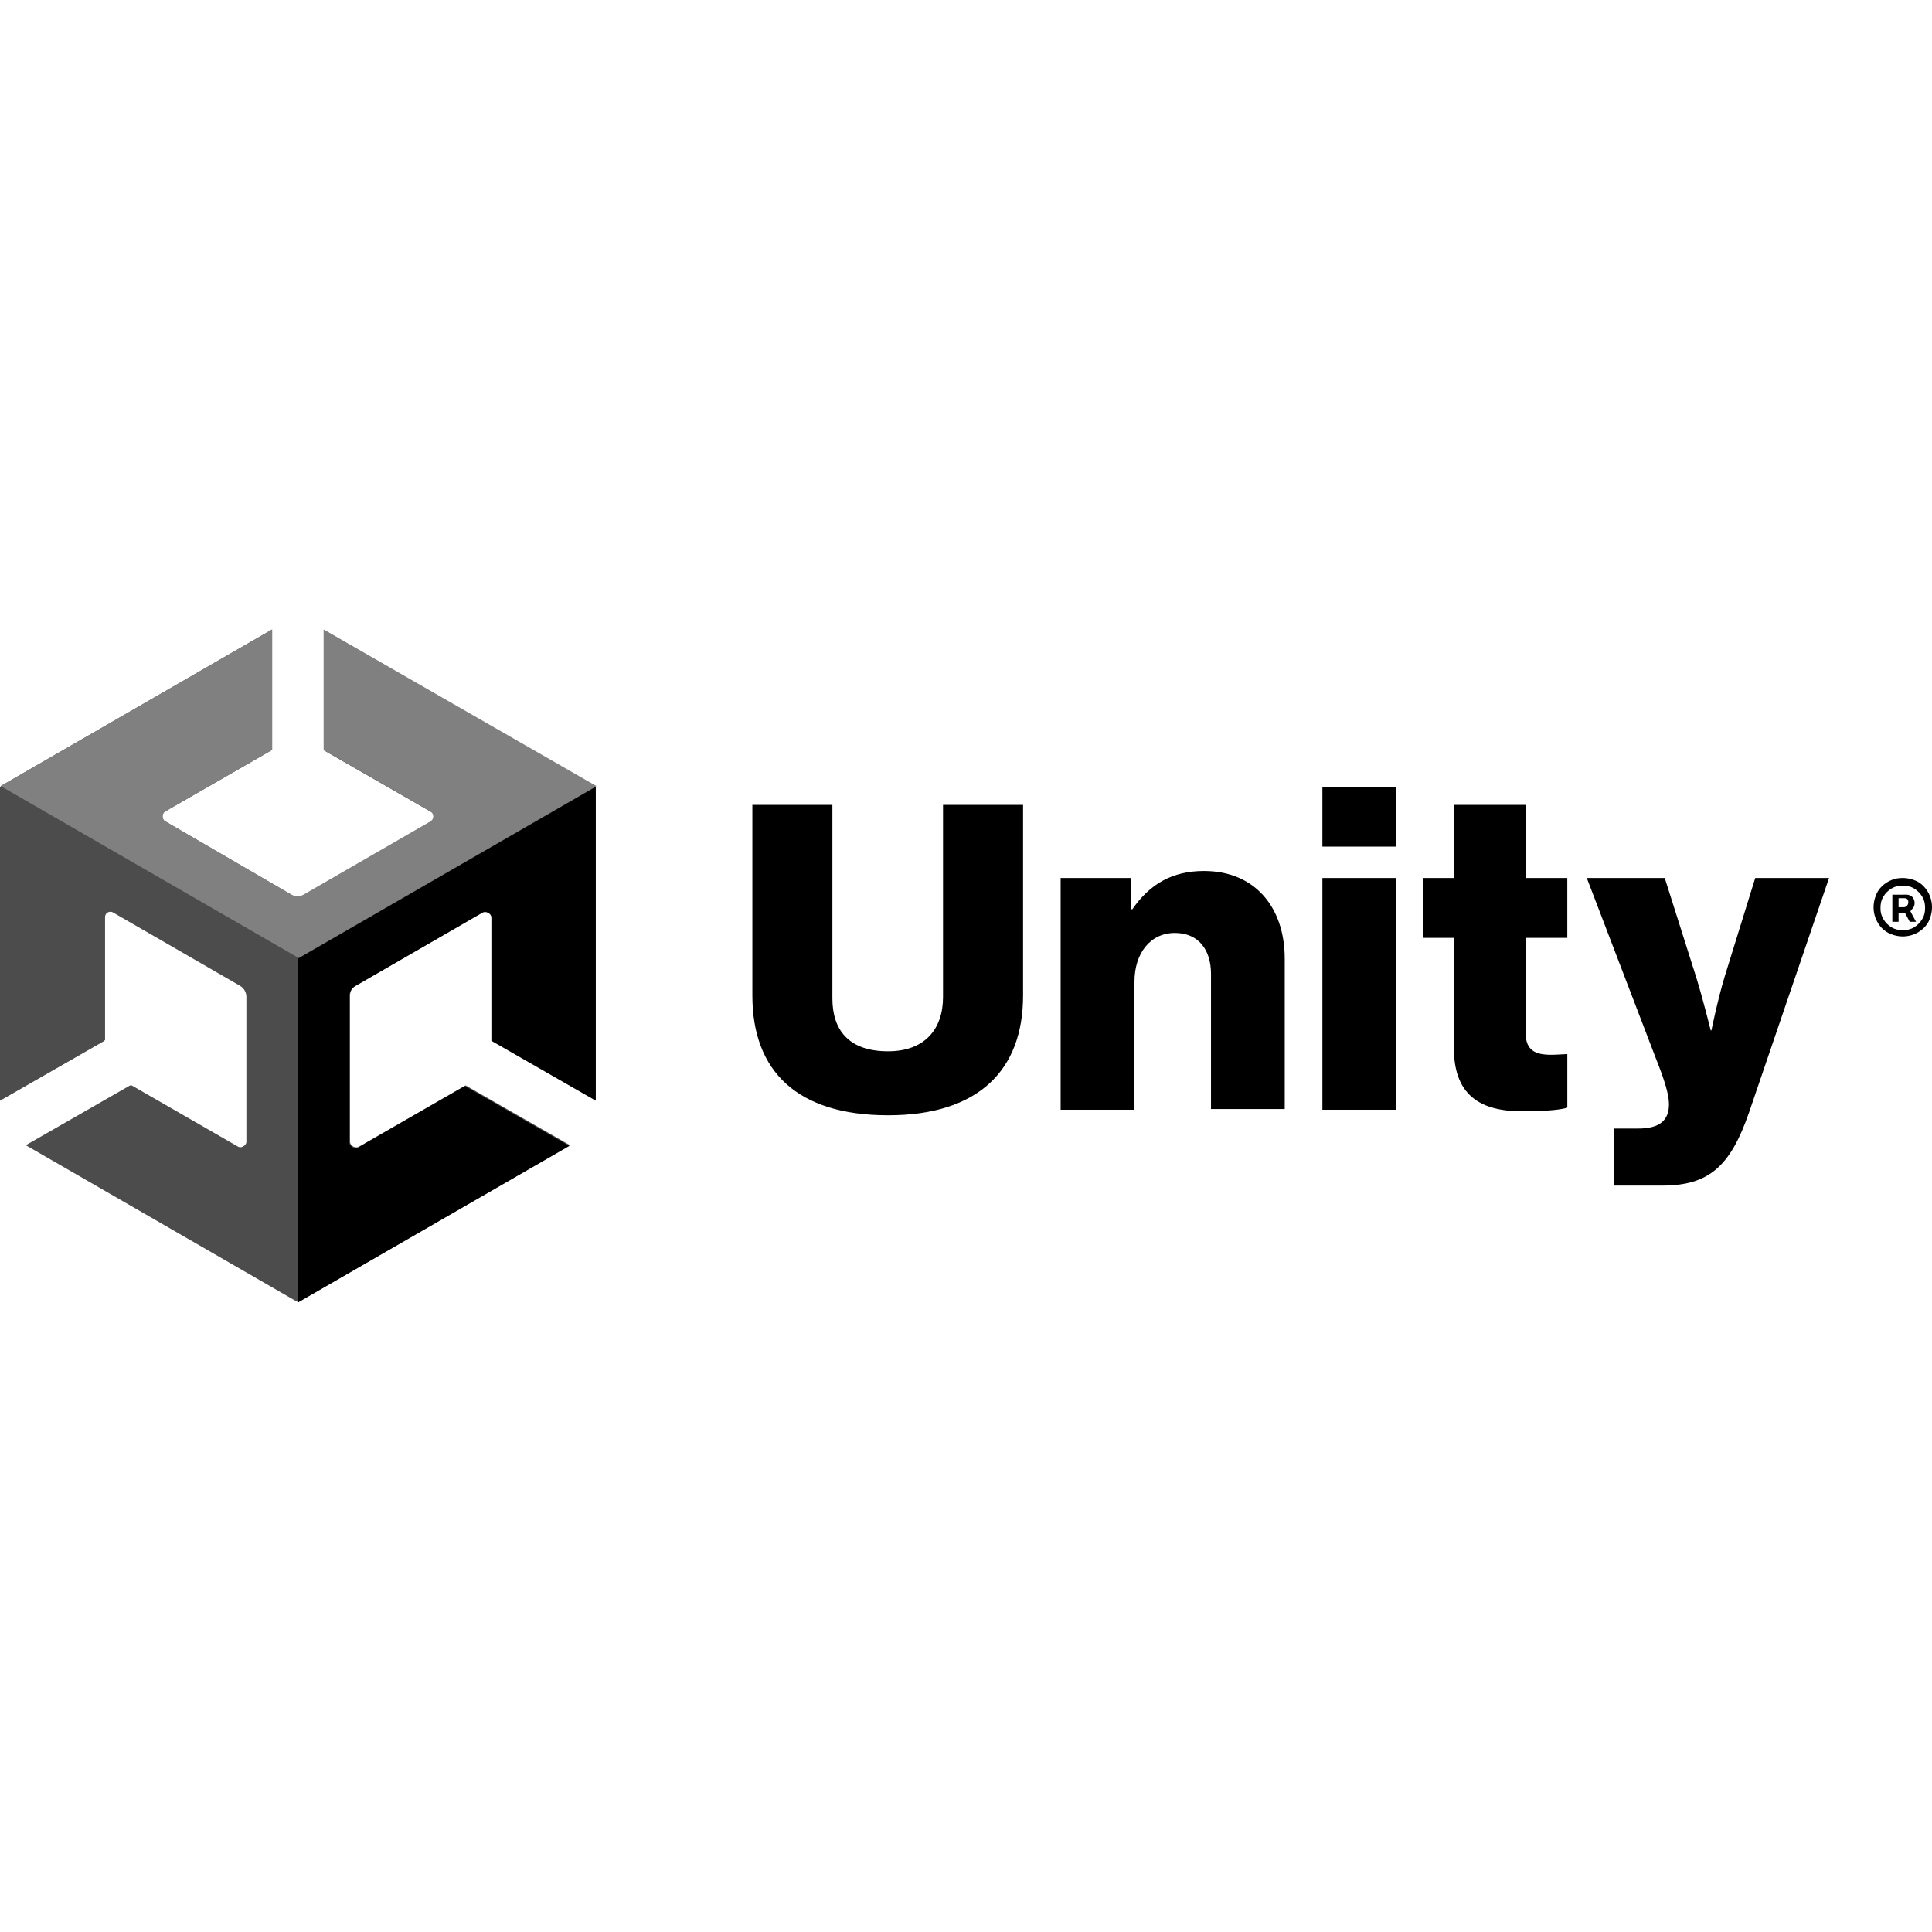
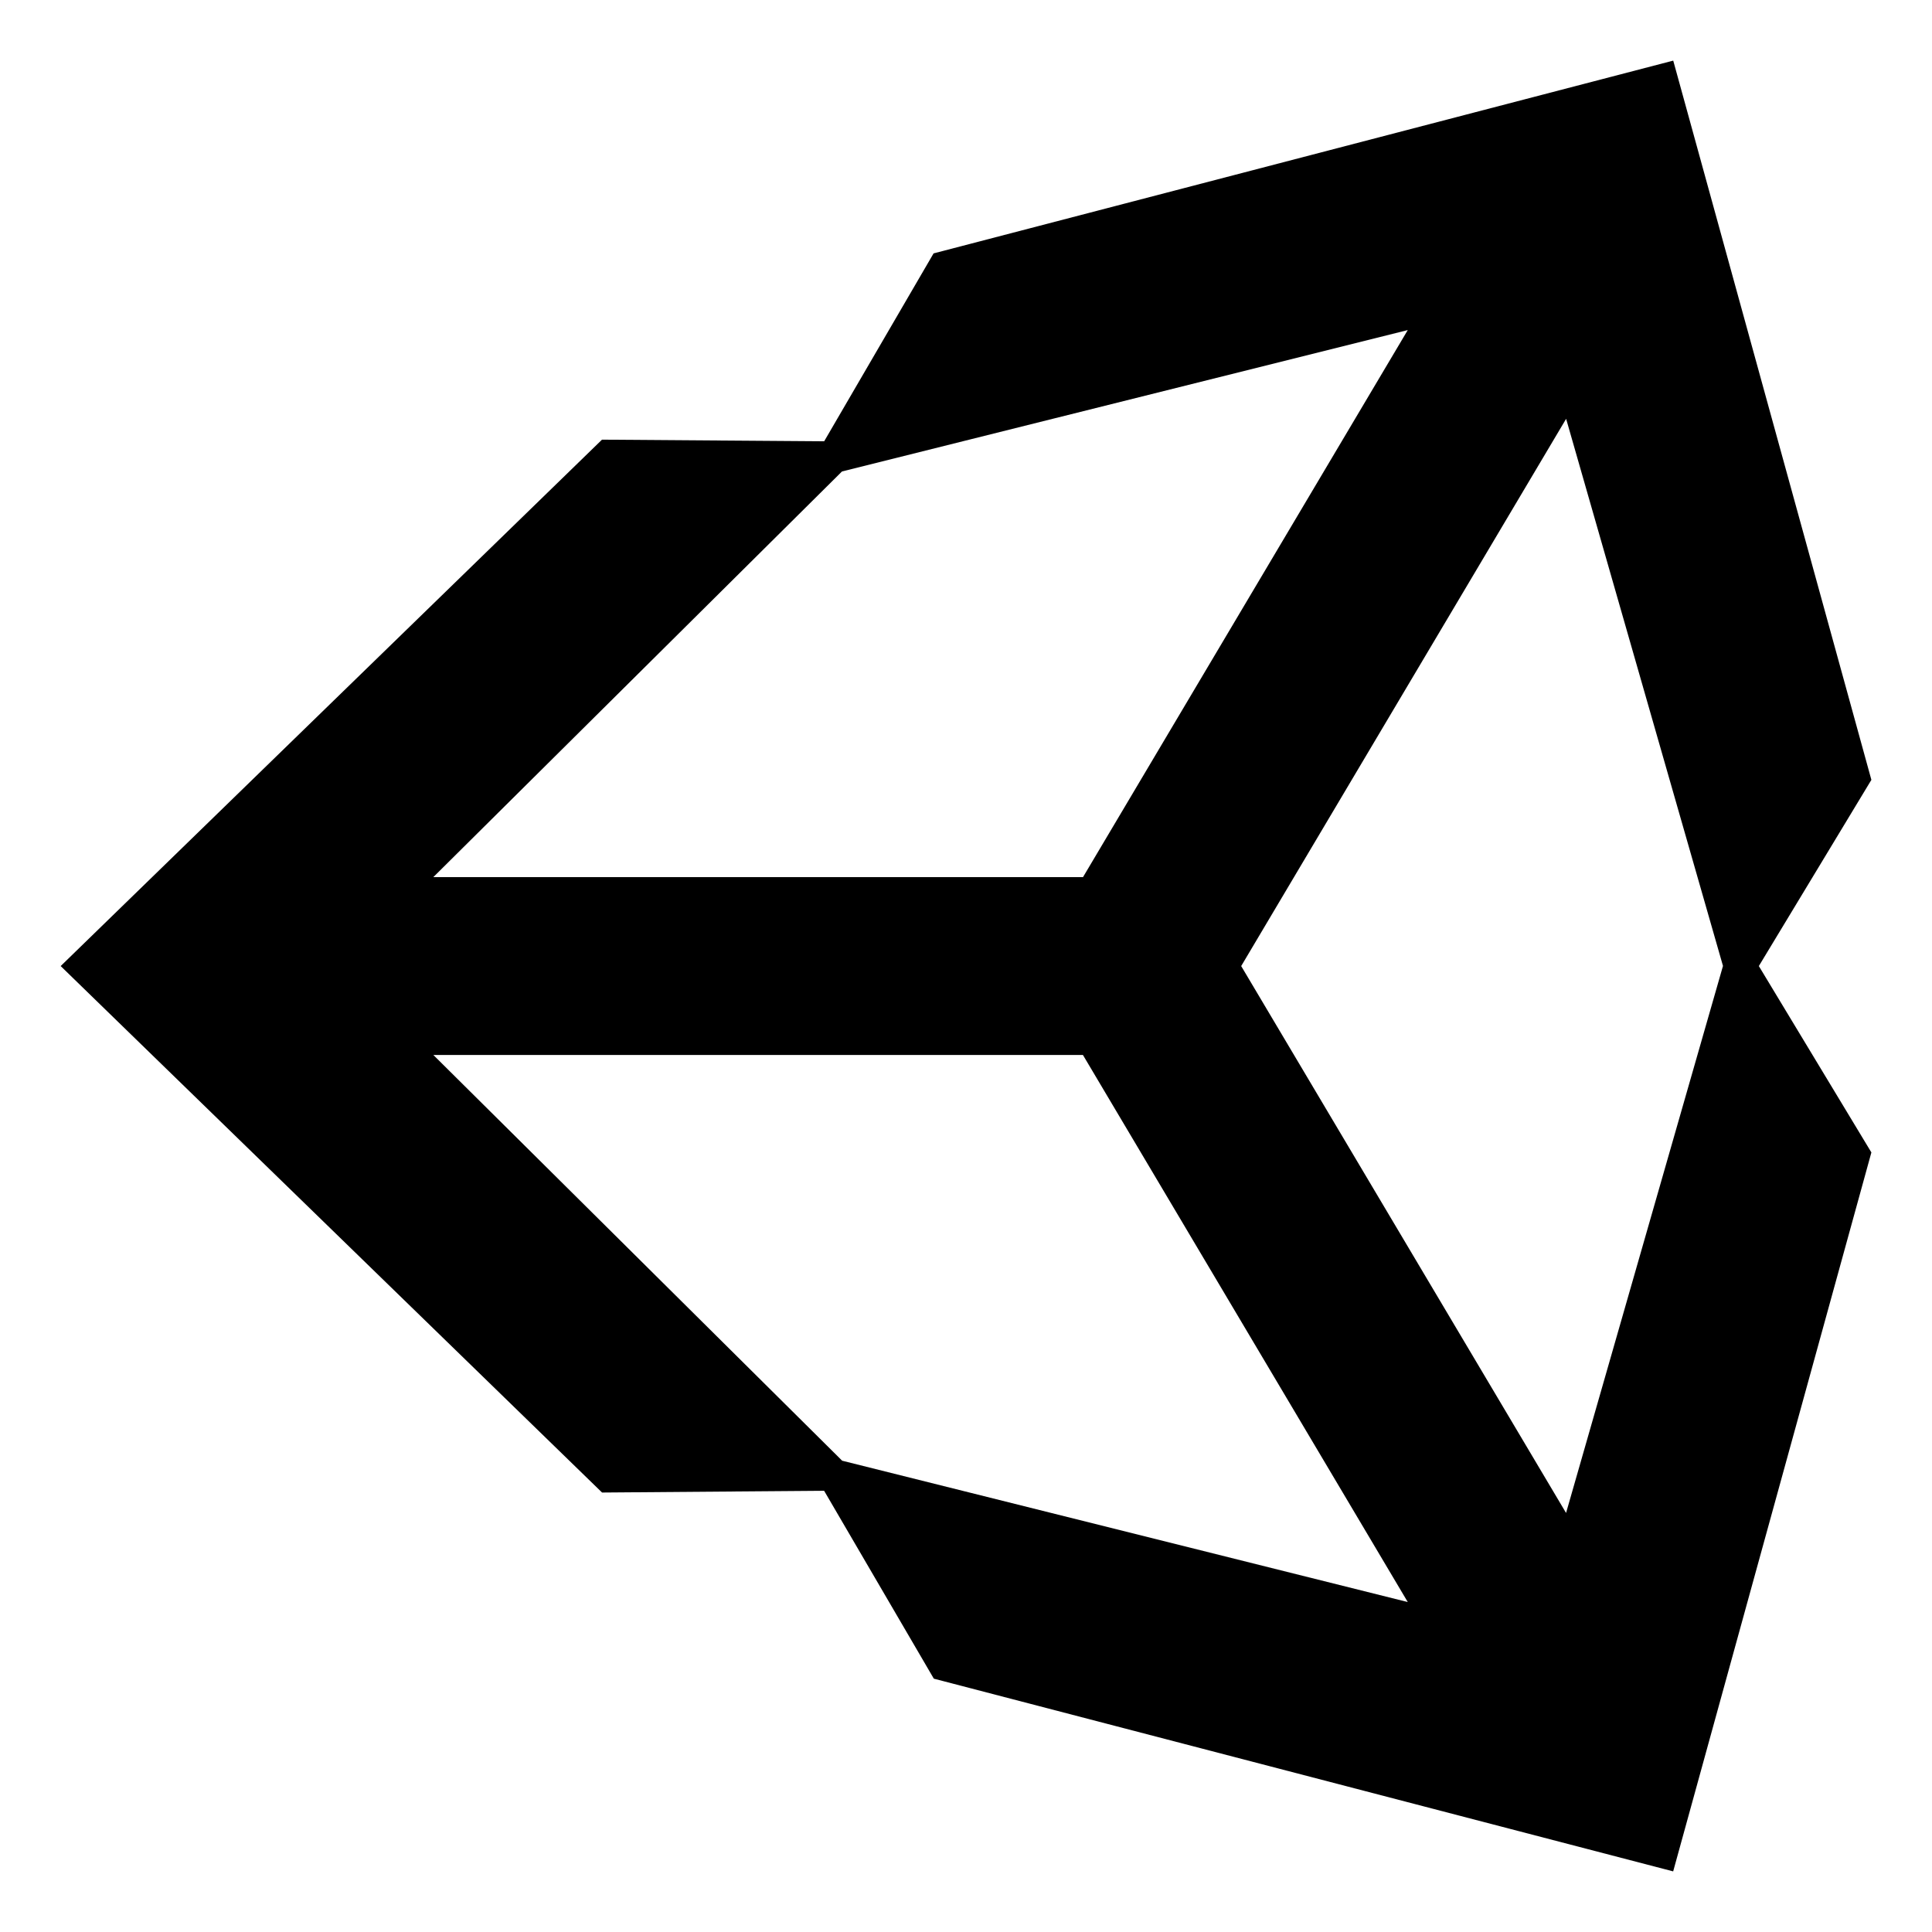
- <svg viewBox="0 0 128 128">
-   <path fill="#4c4c4c" d="M39.47 72.877v-20.75L21.49 41.752v7.978l7.055 4.055c.277.139.277.558 0 .692l-8.393 4.844a.79.79 0 0 1-.785 0l-8.393-4.89c-.273-.136-.273-.553 0-.688l7.055-4.059v-7.979L.046 52.081v20.796-.093.093l6.915-3.966v-8.159c0-.277.325-.51.599-.325l8.392 4.844c.233.14.42.414.42.693v9.683c0 .273-.327.506-.601.32l-7.055-4.06-6.92 3.967 17.989 10.374 17.98-10.374-6.919-3.966-7.054 4.059c-.228.14-.6-.047-.6-.32V65.96a.76.76 0 0 1 .419-.692l8.392-4.845c.227-.138.599.047.599.326v8.16zm0 0" />
-   <path d="M19.737 86.295 37.72 75.919l-6.92-3.966-7.055 4.059c-.227.14-.598-.047-.598-.32v-9.683a.754.754 0 0 1 .417-.693l8.393-4.844c.226-.139.599.046.599.325v8.16l6.914 3.966V52.127L19.737 63.514zm0 0" />
-   <path fill="gray" d="M21.441 41.705v7.98l7.055 4.058c.279.135.279.552 0 .687l-8.391 4.844a.79.79 0 0 1-.786 0l-8.346-4.844c-.274-.135-.274-.552 0-.687l7.055-4.059v-7.979L.046 52.081l19.739 11.387L39.516 52.08Zm0 0" />
-   <path fill="#4c4c4c" d="m15.678 75.965-7.054-4.058-6.915 3.966 17.982 10.374v-22.78L0 52.128v20.796-.092.092l6.914-3.966v-8.16c0-.277.326-.51.605-.325l8.392 4.844a.854.854 0 0 1 .412.693v9.683c-.046.227-.37.413-.645.273zm0 0" />
-   <path d="M87.612 52.127v3.966h4.886v-3.966zm-37.766 1.198v12.638c0 5.023 2.994 7.927 8.99 7.927s8.945-2.996 8.945-7.927V53.325h-5.303v12.73c0 2.118-1.2 3.595-3.641 3.595-2.63 0-3.689-1.43-3.689-3.508V53.325zm46.478 0v4.844h-2.028v3.966h2.03v7.328c0 3.321 2.029 4.246 4.843 4.152 1.333 0 2.257-.093 2.67-.232v-3.548c-.18 0-.646.046-1.058.046-1.058 0-1.706-.277-1.706-1.477v-6.269h2.763V58.17h-2.763v-4.844zm-16.552 4.38c-2.122 0-3.599.878-4.75 2.534h-.093v-2.07H70.27v15.354h4.892v-8.485c0-1.89 1.057-3.227 2.674-3.227 1.564 0 2.396 1.106 2.396 2.722v8.944h4.885v-9.962c0-3.408-1.983-5.809-5.344-5.809zm7.84.464v15.354h4.886V58.17Zm17.517 0 4.519 11.8c.645 1.618.925 2.542.925 3.187 0 1.058-.6 1.612-2.03 1.612h-1.612v3.78h3.182c3.088 0 4.519-1.245 5.764-4.84l5.302-15.539h-4.89l-2.03 6.55c-.459 1.519-.873 3.548-.873 3.548h-.046s-.512-2.076-.97-3.548l-2.076-6.549zm20.936 0a1.929 1.929 0 0 0-1.384.553 1.547 1.547 0 0 0-.413.645 2.07 2.07 0 0 0-.14.739 1.986 1.986 0 0 0 .553 1.384c.185.181.373.32.646.413.232.092.505.14.738.14.233 0 .506-.047.739-.14a2.05 2.05 0 0 0 .645-.413c.185-.185.32-.371.414-.645a2.057 2.057 0 0 0 0-1.477 1.914 1.914 0 0 0-.414-.646 1.592 1.592 0 0 0-.645-.418 2.19 2.19 0 0 0-.74-.135zm0 .506c.279 0 .506.047.739.185.227.135.412.322.553.554.138.227.185.46.185.738 0 .274-.047.506-.185.734a1.631 1.631 0 0 1-.553.558 1.388 1.388 0 0 1-.74.18 1.388 1.388 0 0 1-.737-.18 1.586 1.586 0 0 1-.552-.558 1.329 1.329 0 0 1-.187-.734c0-.277.046-.511.185-.739a1.54 1.54 0 0 1 .554-.551 1.335 1.335 0 0 1 .738-.187zm-.692.6v1.797h.413v-.6h.42l.319.599h.418l-.372-.691c.047-.093.14-.182.185-.228a.656.656 0 0 0 .093-.325.635.635 0 0 0-.093-.32c-.046-.093-.138-.14-.231-.185-.093-.048-.181-.048-.227-.048zm.413.232h.371c.048 0 .093 0 .187.046.04.041.088.088.088.228a.388.388 0 0 1-.088.232.353.353 0 0 1-.185.093h-.373zm0 0" />
+ <svg xmlns="http://www.w3.org/2000/svg" fill="#000000" width="800px" height="800px" viewBox="0 0 32 32" version="1.1">
+   <path d="M25.94 25.061l-5.382-9.060 5.382-9.064 2.598 9.062-2.599 9.060zM13.946 24.191l-6.768-6.717h10.759l5.38 9.061-9.372-2.342zM13.946 7.809l9.371-2.342-5.379 9.061h-10.761zM30.996 12.917l-3.282-11.913-12.251 3.193-1.812 3.112-3.68-0.027-8.966 8.719 8.967 8.72 3.678-0.029 1.817 3.112 12.246 3.192 3.283-11.908-1.864-3.087z" />
</svg>
